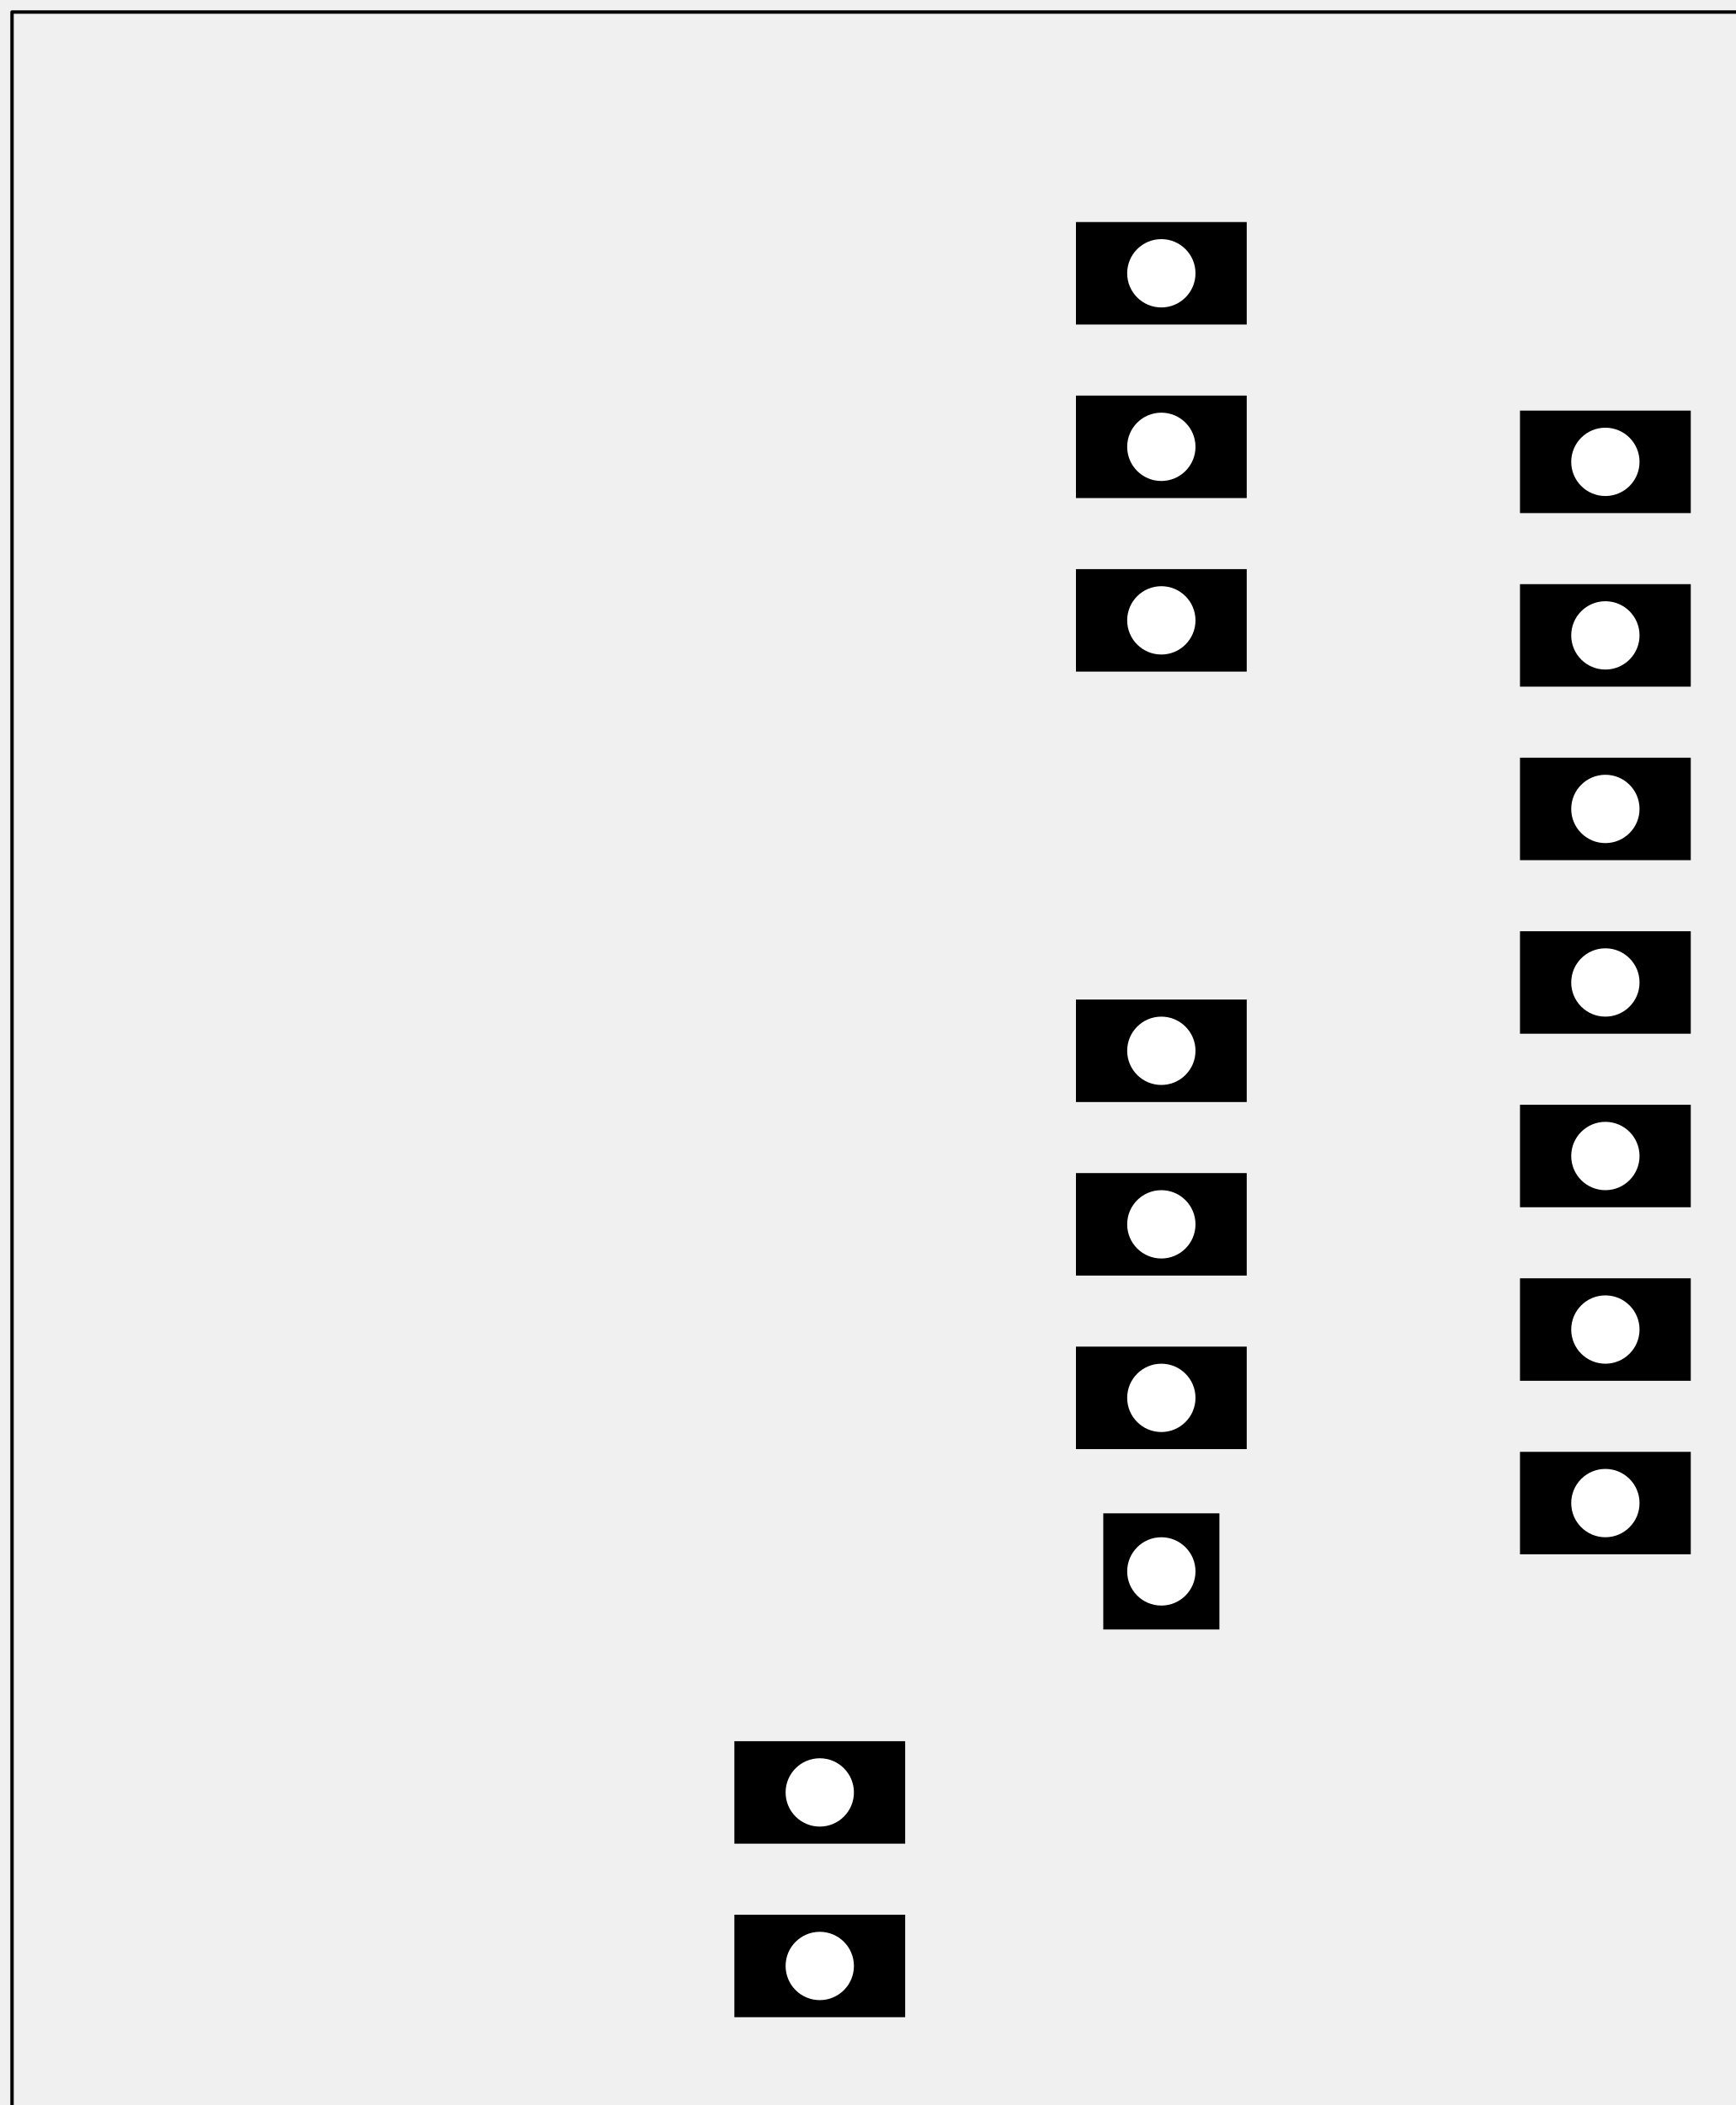
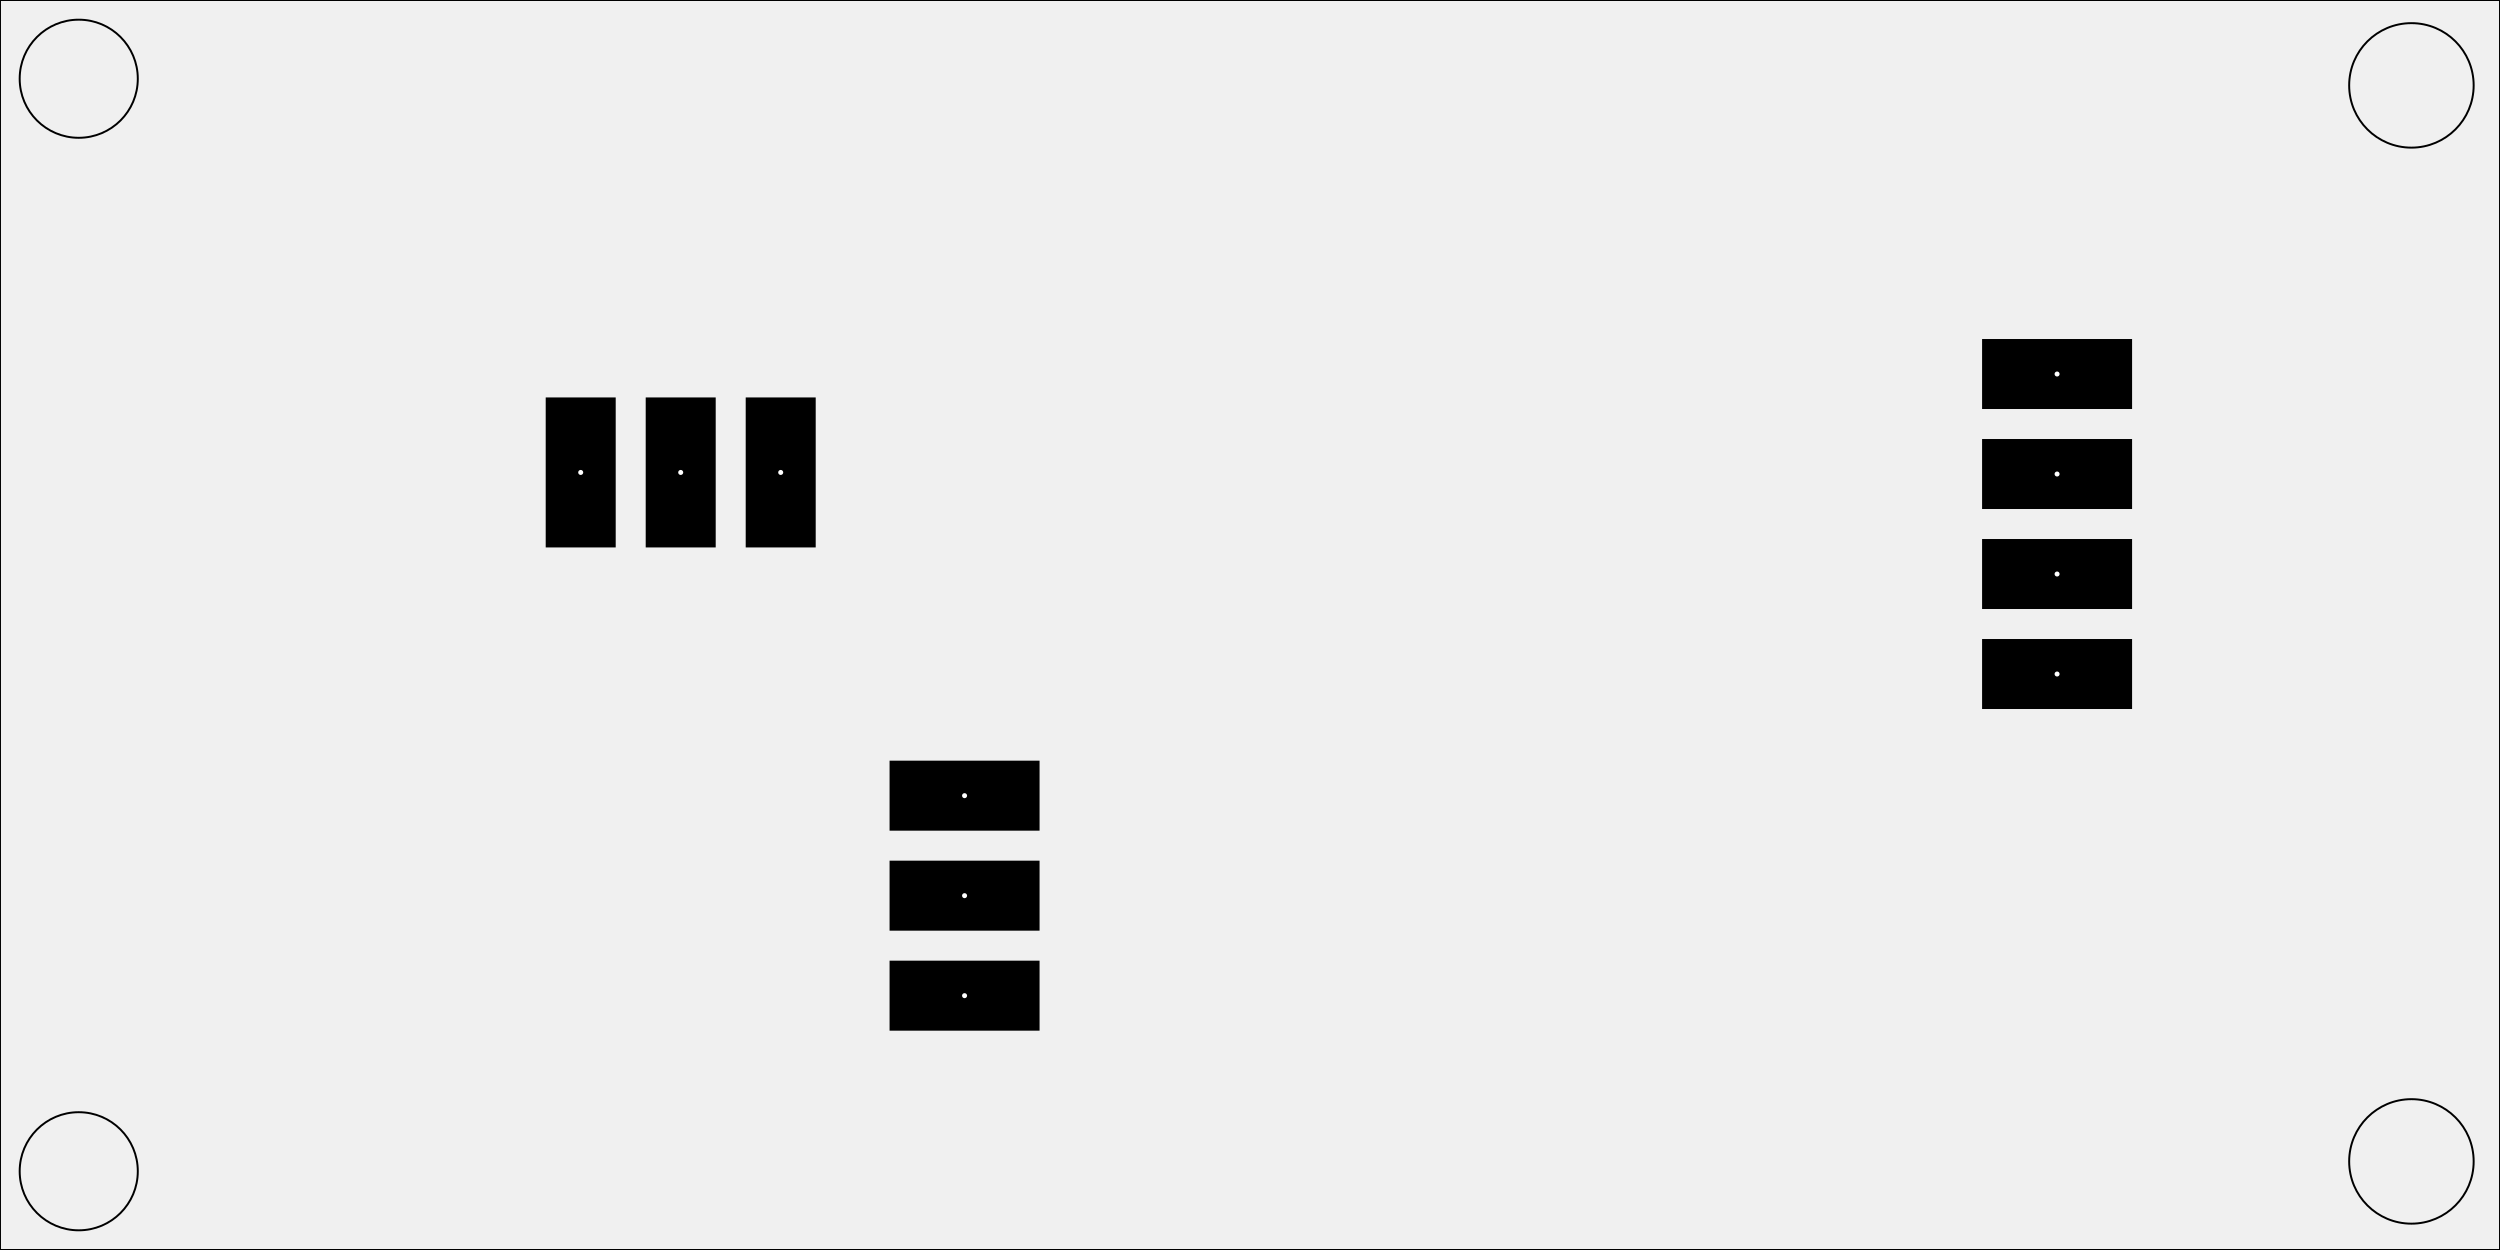
- <svg xmlns="http://www.w3.org/2000/svg" version="1.1" width="25.4mm" height="30.81mm" viewBox="0 0 25.4 30.81">
+ <svg xmlns="http://www.w3.org/2000/svg" version="1.1" width="63.5mm" height="31.75mm" viewBox="0 0 63.5 31.75">
  <g style="fill:#000000; fill-opacity:1;stroke:#000000; stroke-opacity:1; stroke-linecap:round; stroke-linejoin:round;" transform="translate(0 0) scale(1 1)">
-     <path style="fill:#000000; fill-opacity:1; stroke:none;fill-rule:evenodd;" d="M 18.25,8.33 18.25,9.83 15.75,9.83 15.75,8.33 Z" />
-     <path style="fill:#000000; fill-opacity:1; stroke:none;fill-rule:evenodd;" d="M 18.25,5.79 18.25,7.29 15.75,7.29 15.75,5.79 Z" />
-     <path style="fill:#000000; fill-opacity:1; stroke:none;fill-rule:evenodd;" d="M 18.25,3.25 18.25,4.75 15.75,4.75 15.75,3.25 Z" />
-     <path style="fill:#000000; fill-opacity:1; stroke:none;fill-rule:evenodd;" d="M 22.25,7.51 22.25,6.01 24.75,6.01 24.75,7.51 Z" />
-     <path style="fill:#000000; fill-opacity:1; stroke:none;fill-rule:evenodd;" d="M 22.25,10.05 22.25,8.55 24.75,8.55 24.75,10.05 Z" />
-     <path style="fill:#000000; fill-opacity:1; stroke:none;fill-rule:evenodd;" d="M 22.25,12.59 22.25,11.09 24.75,11.09 24.75,12.59 Z" />
-     <path style="fill:#000000; fill-opacity:1; stroke:none;fill-rule:evenodd;" d="M 22.25,15.13 22.25,13.63 24.75,13.63 24.75,15.13 Z" />
-     <path style="fill:#000000; fill-opacity:1; stroke:none;fill-rule:evenodd;" d="M 22.25,17.67 22.25,16.17 24.75,16.17 24.75,17.67 Z" />
-     <path style="fill:#000000; fill-opacity:1; stroke:none;fill-rule:evenodd;" d="M 22.25,20.21 22.25,18.71 24.75,18.71 24.75,20.21 Z" />
-     <path style="fill:#000000; fill-opacity:1; stroke:none;fill-rule:evenodd;" d="M 22.25,22.75 22.25,21.25 24.75,21.25 24.75,22.75 Z" />
-     <path style="fill:#000000; fill-opacity:1; stroke:none;fill-rule:evenodd;" d="M 17.85,22.15 17.85,23.85 16.15,23.85 16.15,22.15 Z" />
-     <path style="fill:#000000; fill-opacity:1; stroke:none;fill-rule:evenodd;" d="M 18.25,19.71 18.25,21.21 15.75,21.21 15.75,19.71 Z" />
-     <path style="fill:#000000; fill-opacity:1; stroke:none;fill-rule:evenodd;" d="M 18.25,17.17 18.25,18.67 15.75,18.67 15.75,17.17 Z" />
-     <path style="fill:#000000; fill-opacity:1; stroke:none;fill-rule:evenodd;" d="M 18.25,14.63 18.25,16.13 15.75,16.13 15.75,14.63 Z" />
-     <path style="fill:#000000; fill-opacity:1; stroke:none;fill-rule:evenodd;" d="M 13.25,28.025 13.25,29.525 10.75,29.525 10.75,28.025 Z" />
-     <path style="fill:#000000; fill-opacity:1; stroke:none;fill-rule:evenodd;" d="M 13.25,25.485 13.25,26.985 10.75,26.985 10.75,25.485 Z" />
-     <path style="fill:none;  stroke:#000000; stroke-width:0.05; stroke-opacity:1;  stroke-linecap:round; stroke-linejoin:round;fill:none" d="M 0.176,0.176 25.5,0.176 25.5,31 0.176,31 Z" />
+     <path style="fill:#000000; fill-opacity:1; stroke:none;fill-rule:evenodd;" d="M 18.941,10.095 20.719,10.095 20.719,13.905 18.941,13.905 Z" />
+     <path style="fill:#000000; fill-opacity:1; stroke:none;fill-rule:evenodd;" d="M 16.401,10.095 18.179,10.095 18.179,13.905 16.401,13.905 Z" />
+     <path style="fill:#000000; fill-opacity:1; stroke:none;fill-rule:evenodd;" d="M 13.861,10.095 15.639,10.095 15.639,13.905 13.861,13.905 Z" />
+     <path style="fill:#000000; fill-opacity:1; stroke:none;fill-rule:evenodd;" d="M 54.155,16.231 54.155,18.009 50.345,18.009 50.345,16.231 Z" />
+     <path style="fill:#000000; fill-opacity:1; stroke:none;fill-rule:evenodd;" d="M 54.155,13.691 54.155,15.469 50.345,15.469 50.345,13.691 Z" />
+     <path style="fill:#000000; fill-opacity:1; stroke:none;fill-rule:evenodd;" d="M 54.155,11.151 54.155,12.929 50.345,12.929 50.345,11.151 Z" />
+     <path style="fill:#000000; fill-opacity:1; stroke:none;fill-rule:evenodd;" d="M 54.155,8.611 54.155,10.389 50.345,10.389 50.345,8.611 Z" />
+     <path style="fill:#000000; fill-opacity:1; stroke:none;fill-rule:evenodd;" d="M 22.595,21.099 22.595,19.321 26.405,19.321 26.405,21.099 Z" />
+     <path style="fill:#000000; fill-opacity:1; stroke:none;fill-rule:evenodd;" d="M 22.595,23.639 22.595,21.861 26.405,21.861 26.405,23.639 Z" />
+     <path style="fill:#000000; fill-opacity:1; stroke:none;fill-rule:evenodd;" d="M 22.595,26.179 22.595,24.401 26.405,24.401 26.405,26.179 Z" />
+   </g>
+   <g style="fill:none;  stroke:#000000; stroke-width:0.05; stroke-opacity:1;  stroke-linecap:round; stroke-linejoin:round;">
+     <circle cx="2" cy="29.75" r="1.5" />
+     <circle cx="2" cy="2" r="1.5" />
+     <circle cx="61.25" cy="2.169" r="1.581" />
+     <path style="fill:none;  stroke:#000000; stroke-width:0.05; stroke-opacity:1;  stroke-linecap:round; stroke-linejoin:round;fill:none" d="M 0,0 63.5,0 63.5,31.75 0,31.75 Z" />
+     <circle cx="61.25" cy="29.5" r="1.581" />
  </g>
  <g style="fill:#FFFFFF; fill-opacity:1; stroke:none;">
-     <circle cx="17" cy="9.08" r="0.5" />
+     <circle cx="19.83" cy="12" r="0.064" />
  </g>
  <g style="fill:#FFFFFF; fill-opacity:1; stroke:none;">
-     <circle cx="17" cy="6.54" r="0.5" />
+     <circle cx="17.29" cy="12" r="0.064" />
  </g>
  <g style="fill:#FFFFFF; fill-opacity:1; stroke:none;">
-     <circle cx="17" cy="4" r="0.5" />
+     <circle cx="14.75" cy="12" r="0.064" />
  </g>
  <g style="fill:#FFFFFF; fill-opacity:1; stroke:none;">
-     <circle cx="23.5" cy="6.76" r="0.5" />
+     <circle cx="52.25" cy="17.12" r="0.064" />
  </g>
  <g style="fill:#FFFFFF; fill-opacity:1; stroke:none;">
-     <circle cx="23.5" cy="9.3" r="0.5" />
+     <circle cx="52.25" cy="14.58" r="0.064" />
  </g>
  <g style="fill:#FFFFFF; fill-opacity:1; stroke:none;">
-     <circle cx="23.5" cy="11.84" r="0.5" />
+     <circle cx="52.25" cy="12.04" r="0.064" />
  </g>
  <g style="fill:#FFFFFF; fill-opacity:1; stroke:none;">
-     <circle cx="23.5" cy="14.38" r="0.5" />
+     <circle cx="52.25" cy="9.5" r="0.064" />
  </g>
  <g style="fill:#FFFFFF; fill-opacity:1; stroke:none;">
-     <circle cx="23.5" cy="16.92" r="0.5" />
+     <circle cx="24.5" cy="20.21" r="0.064" />
  </g>
  <g style="fill:#FFFFFF; fill-opacity:1; stroke:none;">
-     <circle cx="23.5" cy="19.46" r="0.5" />
+     <circle cx="24.5" cy="22.75" r="0.064" />
  </g>
  <g style="fill:#FFFFFF; fill-opacity:1; stroke:none;">
-     <circle cx="23.5" cy="22" r="0.5" />
-   </g>
-   <g style="fill:#FFFFFF; fill-opacity:1; stroke:none;">
-     <circle cx="17" cy="23" r="0.5" />
-   </g>
-   <g style="fill:#FFFFFF; fill-opacity:1; stroke:none;">
-     <circle cx="17" cy="20.46" r="0.5" />
-   </g>
-   <g style="fill:#FFFFFF; fill-opacity:1; stroke:none;">
-     <circle cx="17" cy="17.92" r="0.5" />
-   </g>
-   <g style="fill:#FFFFFF; fill-opacity:1; stroke:none;">
-     <circle cx="17" cy="15.38" r="0.5" />
-   </g>
-   <g style="fill:#FFFFFF; fill-opacity:1; stroke:none;">
-     <circle cx="12" cy="28.775" r="0.5" />
-   </g>
-   <g style="fill:#FFFFFF; fill-opacity:1; stroke:none;">
-     <circle cx="12" cy="26.235" r="0.5" />
+     <circle cx="24.5" cy="25.29" r="0.064" />
  </g>
</svg>
